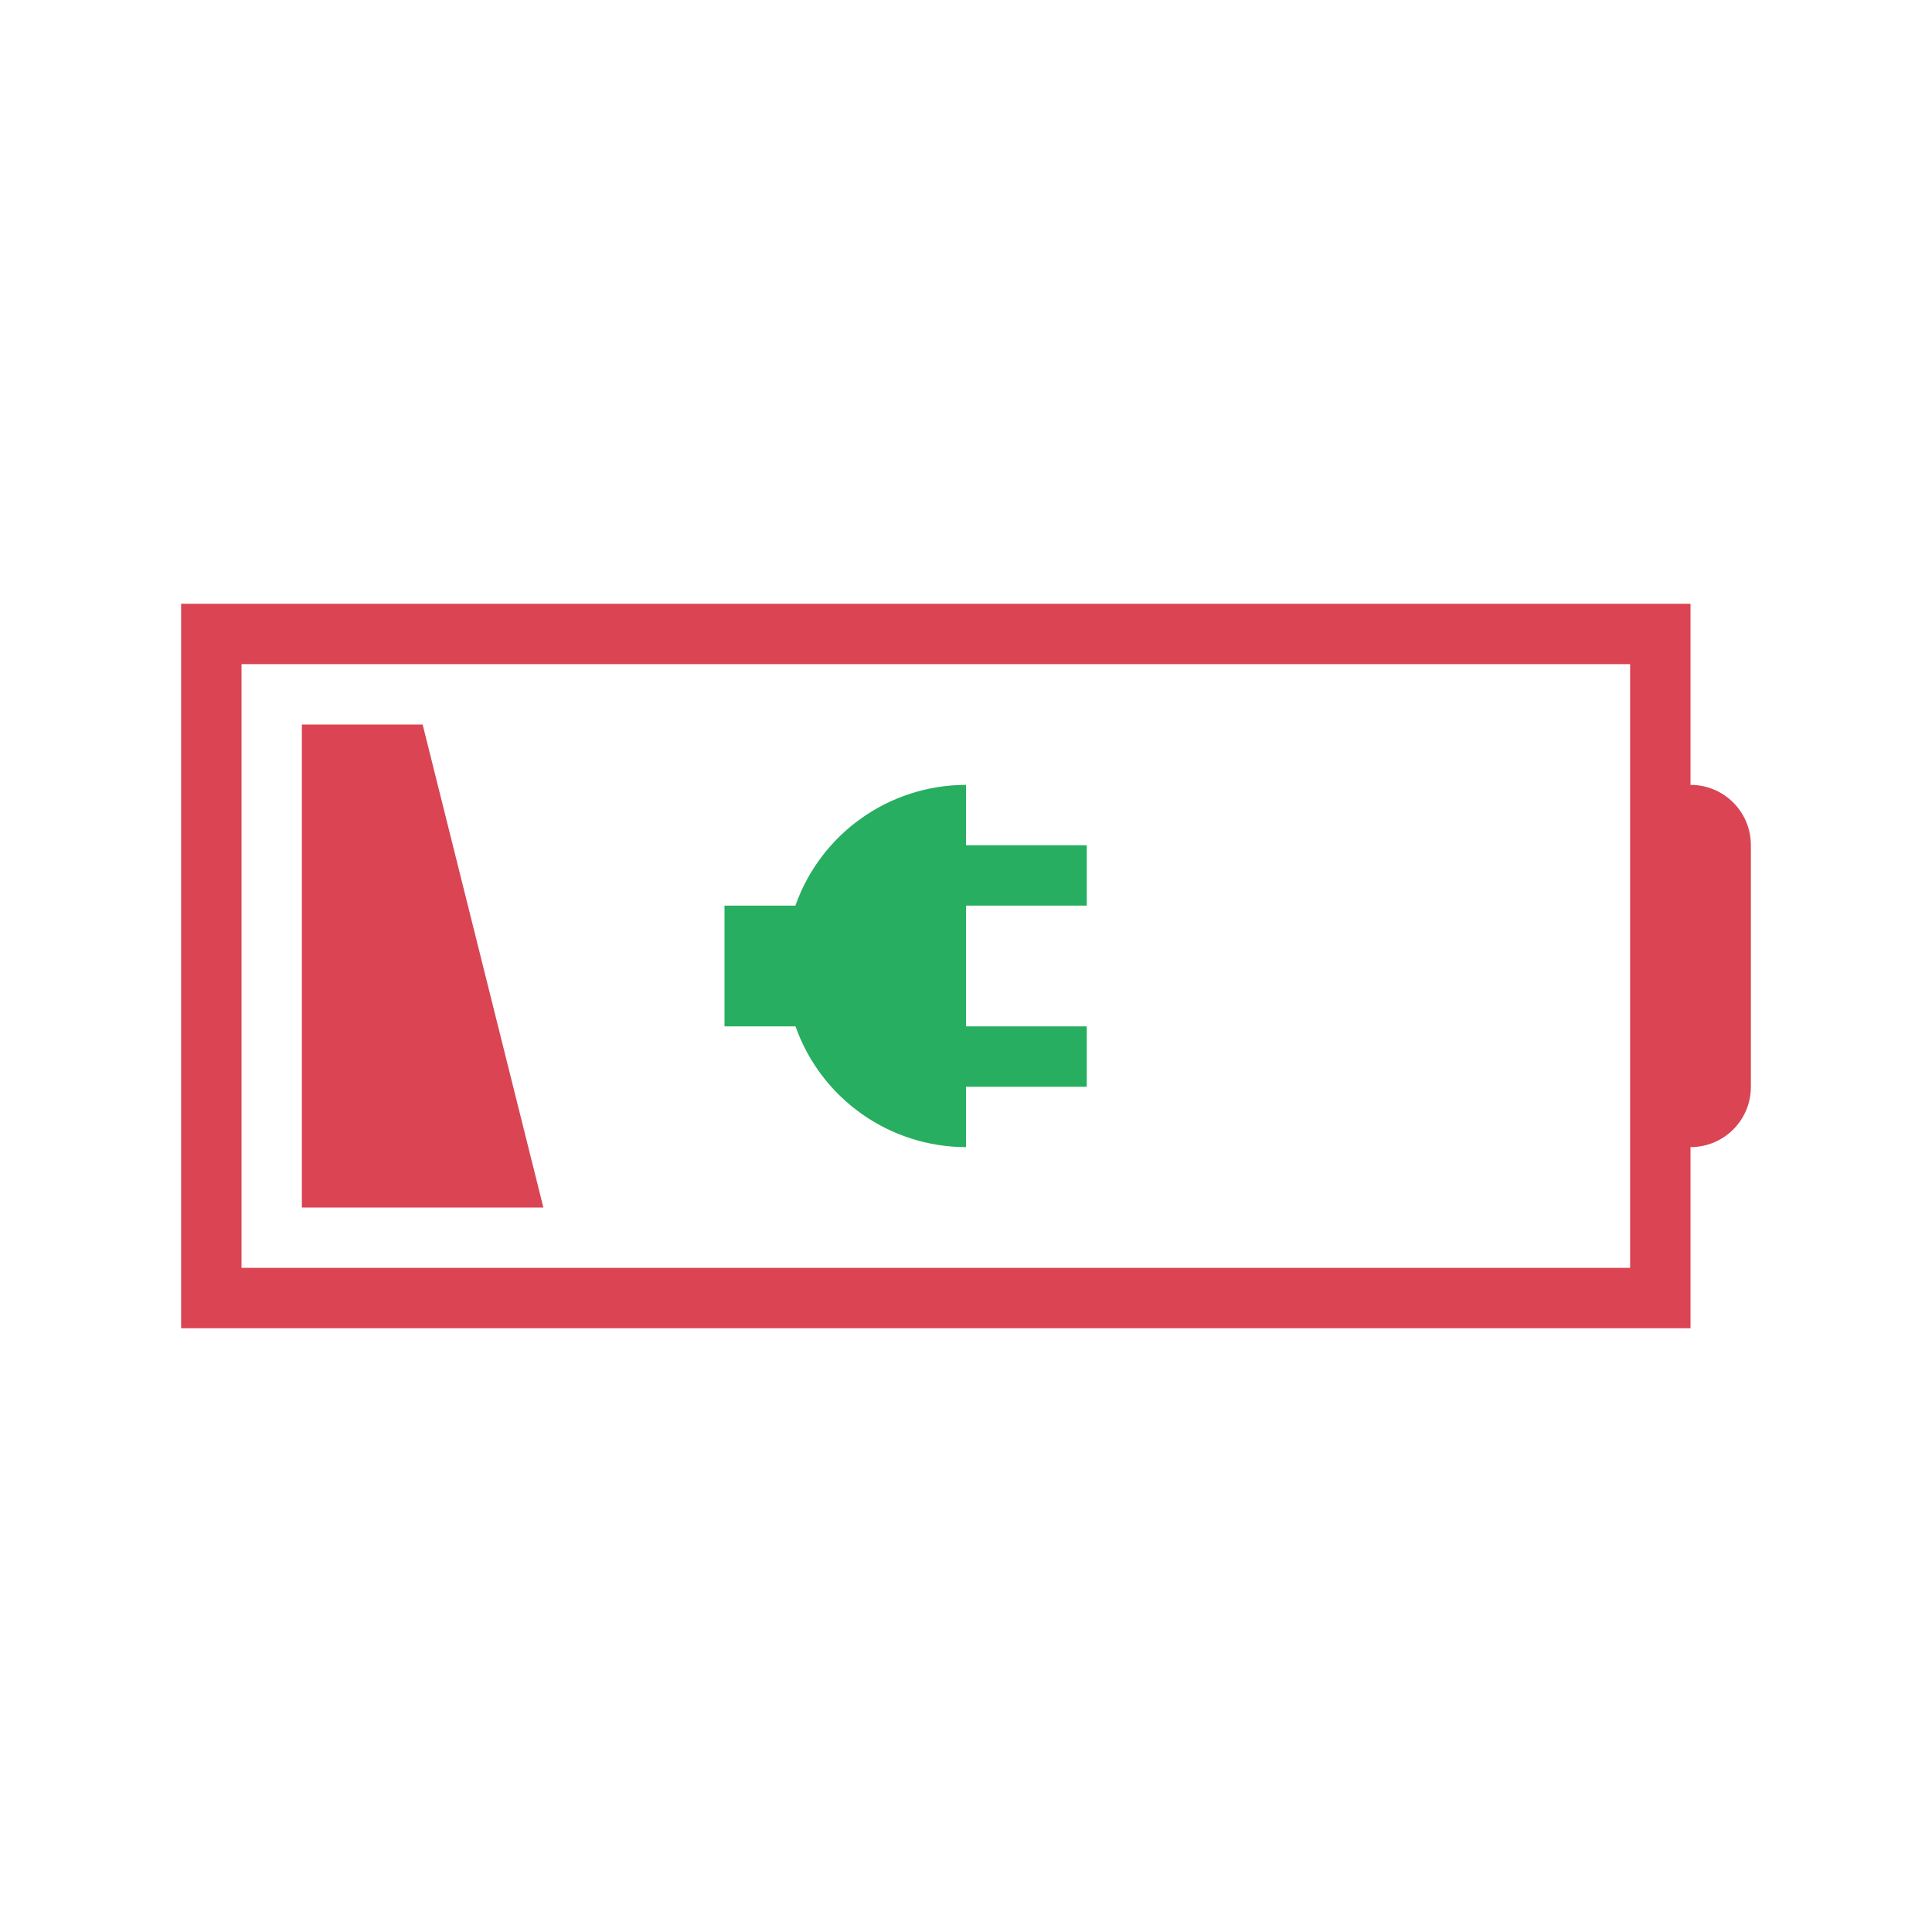
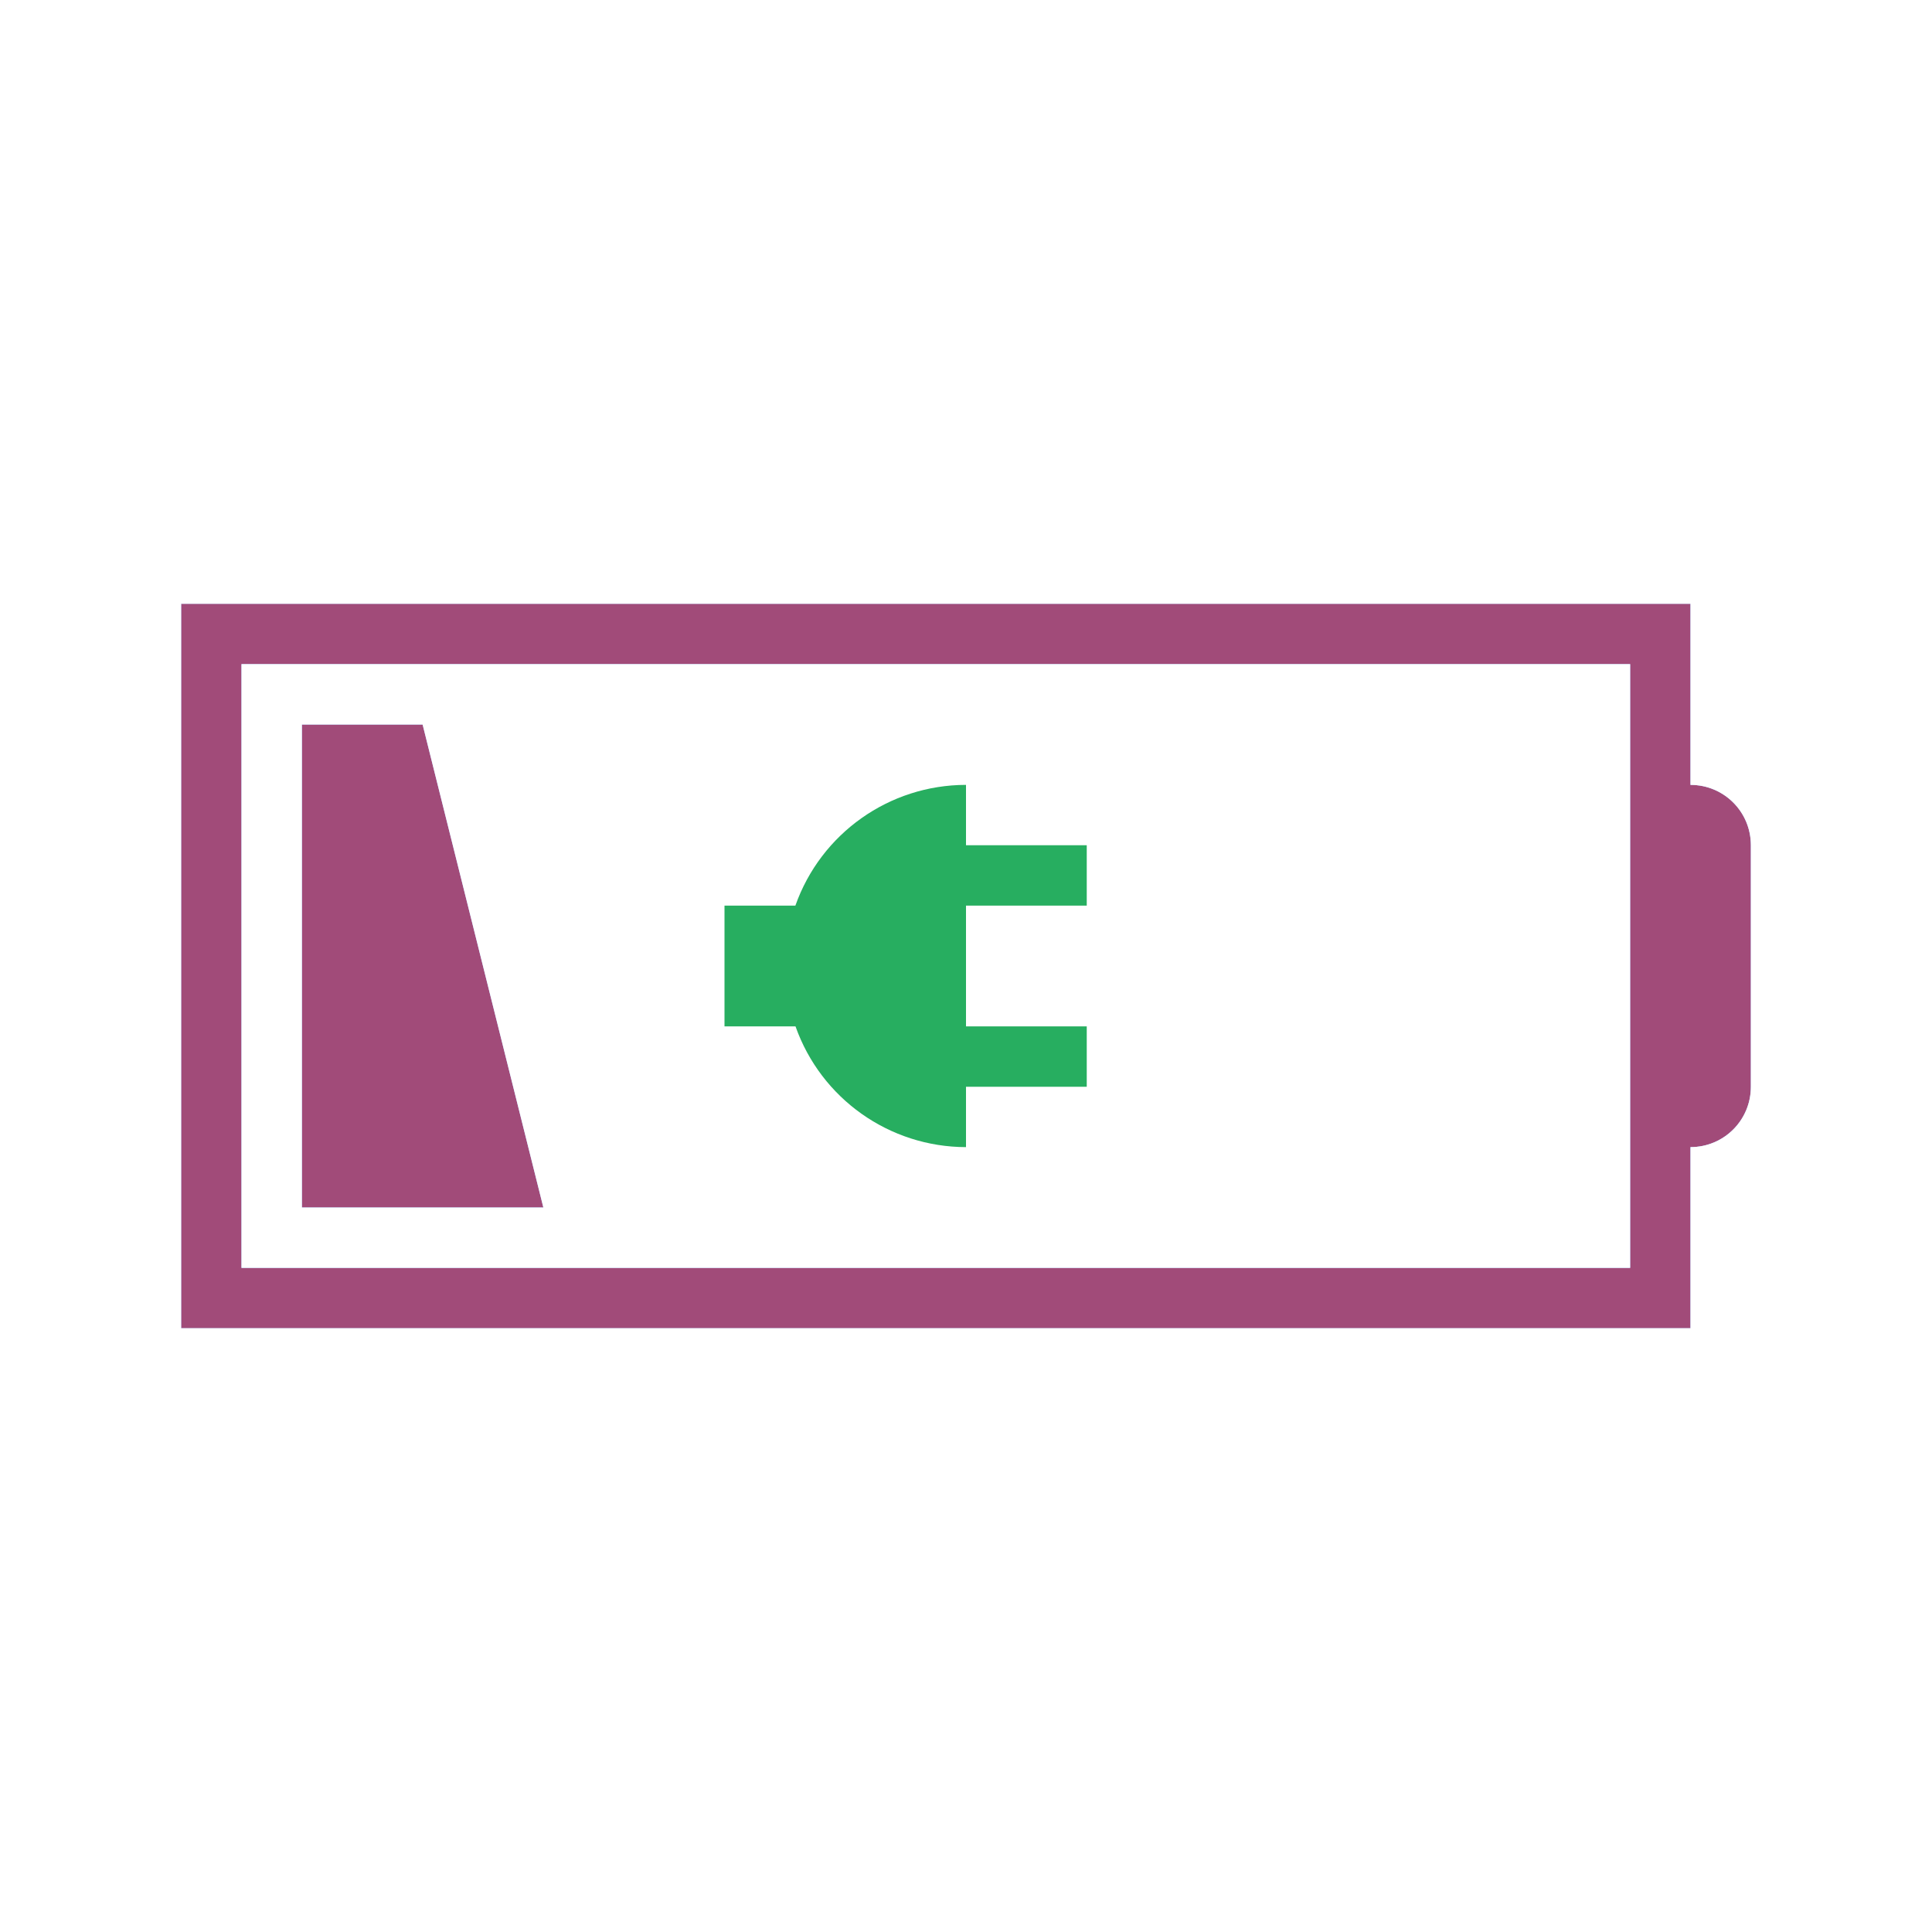
- <svg xmlns="http://www.w3.org/2000/svg" height="32" width="32">
+ <svg xmlns="http://www.w3.org/2000/svg" height="32" width="32" version="1.1" id="svg11">
+   <defs id="defs15">
+     <filter style="color-interpolation-filters:sRGB;" id="filter417">
+       <feComposite in2="SourceGraphic" operator="arithmetic" k1="0" k2="1" result="composite1" id="feComposite403" />
+       <feColorMatrix in="composite1" values="1" type="saturate" result="colormatrix1" id="feColorMatrix405" />
+       <feFlood flood-opacity="0.949" flood-color="rgb(110,149,213)" result="flood1" id="feFlood407" />
+       <feBlend in="flood1" in2="colormatrix1" mode="multiply" result="blend1" id="feBlend409" />
+       <feBlend in2="blend1" mode="screen" result="blend2" id="feBlend411" />
+       <feColorMatrix in="blend2" values="1" type="saturate" result="colormatrix2" id="feColorMatrix413" />
+       <feComposite in="colormatrix2" in2="SourceGraphic" operator="in" k2="1" result="composite2" id="feComposite415" />
+     </filter>
+   </defs>
  <style type="text/css" id="current-color-scheme">
        .ColorScheme-PositiveText {
            color:#27ae60;
        }
        .ColorScheme-NegativeText {
            color:#da4453;
        }
    </style>
-   <g class="ColorScheme-NegativeText" fill="currentColor">
-     <path d="M3 10v12h25v-3c.554 0 1-.446 1-1v-4c0-.554-.446-1-1-1v-3zm1 1h23v10H4z" />
-     <path d="M5 12h2l2 8H5z" />
+   <g class="ColorScheme-NegativeText" fill="currentColor" id="g7" style="filter:url(#filter417)">
+     <path d="M3 10v12h25v-3c.554 0 1-.446 1-1v-4c0-.554-.446-1-1-1v-3zm1 1h23v10H4z" id="path3" />
+     <path d="M5 12h2l2 8H5z" id="path5" />
  </g>
-   <path d="M16 13a3 3 0 0 0-2.826 2H12v2h1.176A3 3 0 0 0 16 19v-1h2v-1h-2v-2h2v-1h-2z" class="ColorScheme-PositiveText" fill="currentColor" />
+   <path d="M16 13a3 3 0 0 0-2.826 2H12v2h1.176A3 3 0 0 0 16 19v-1h2v-1h-2v-2h2v-1h-2z" class="ColorScheme-PositiveText" fill="currentColor" id="path9" />
</svg>
